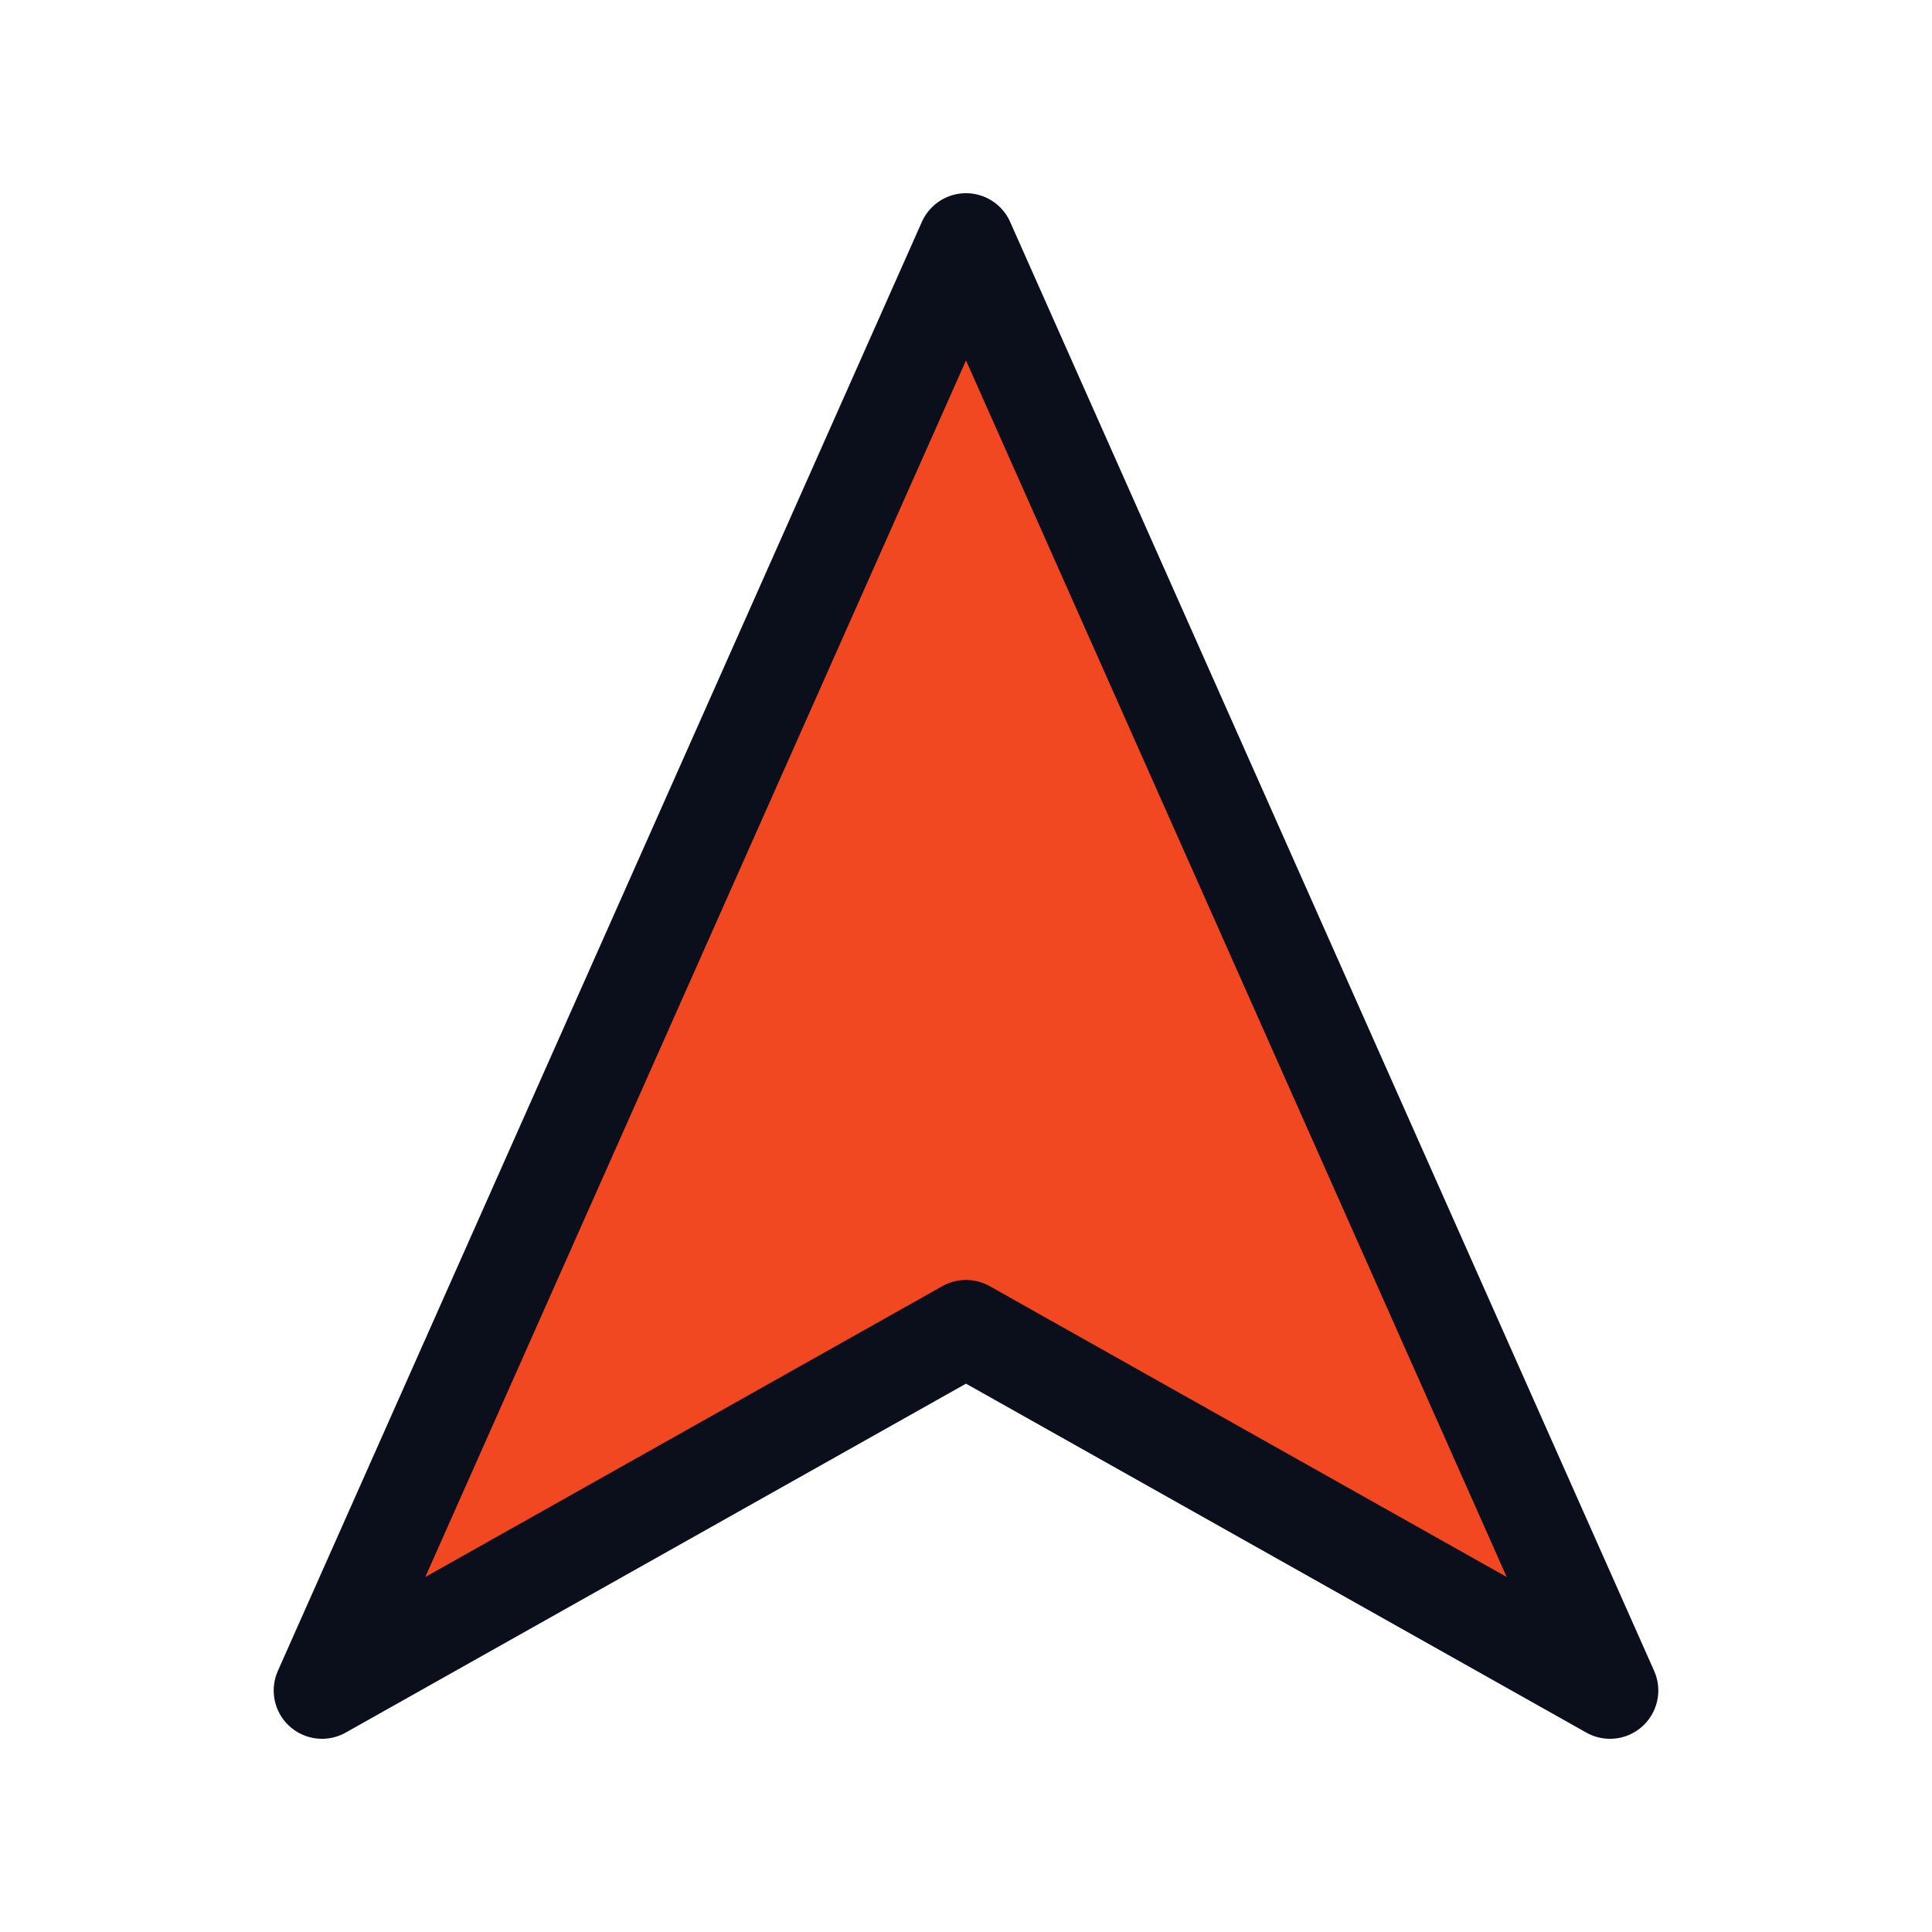
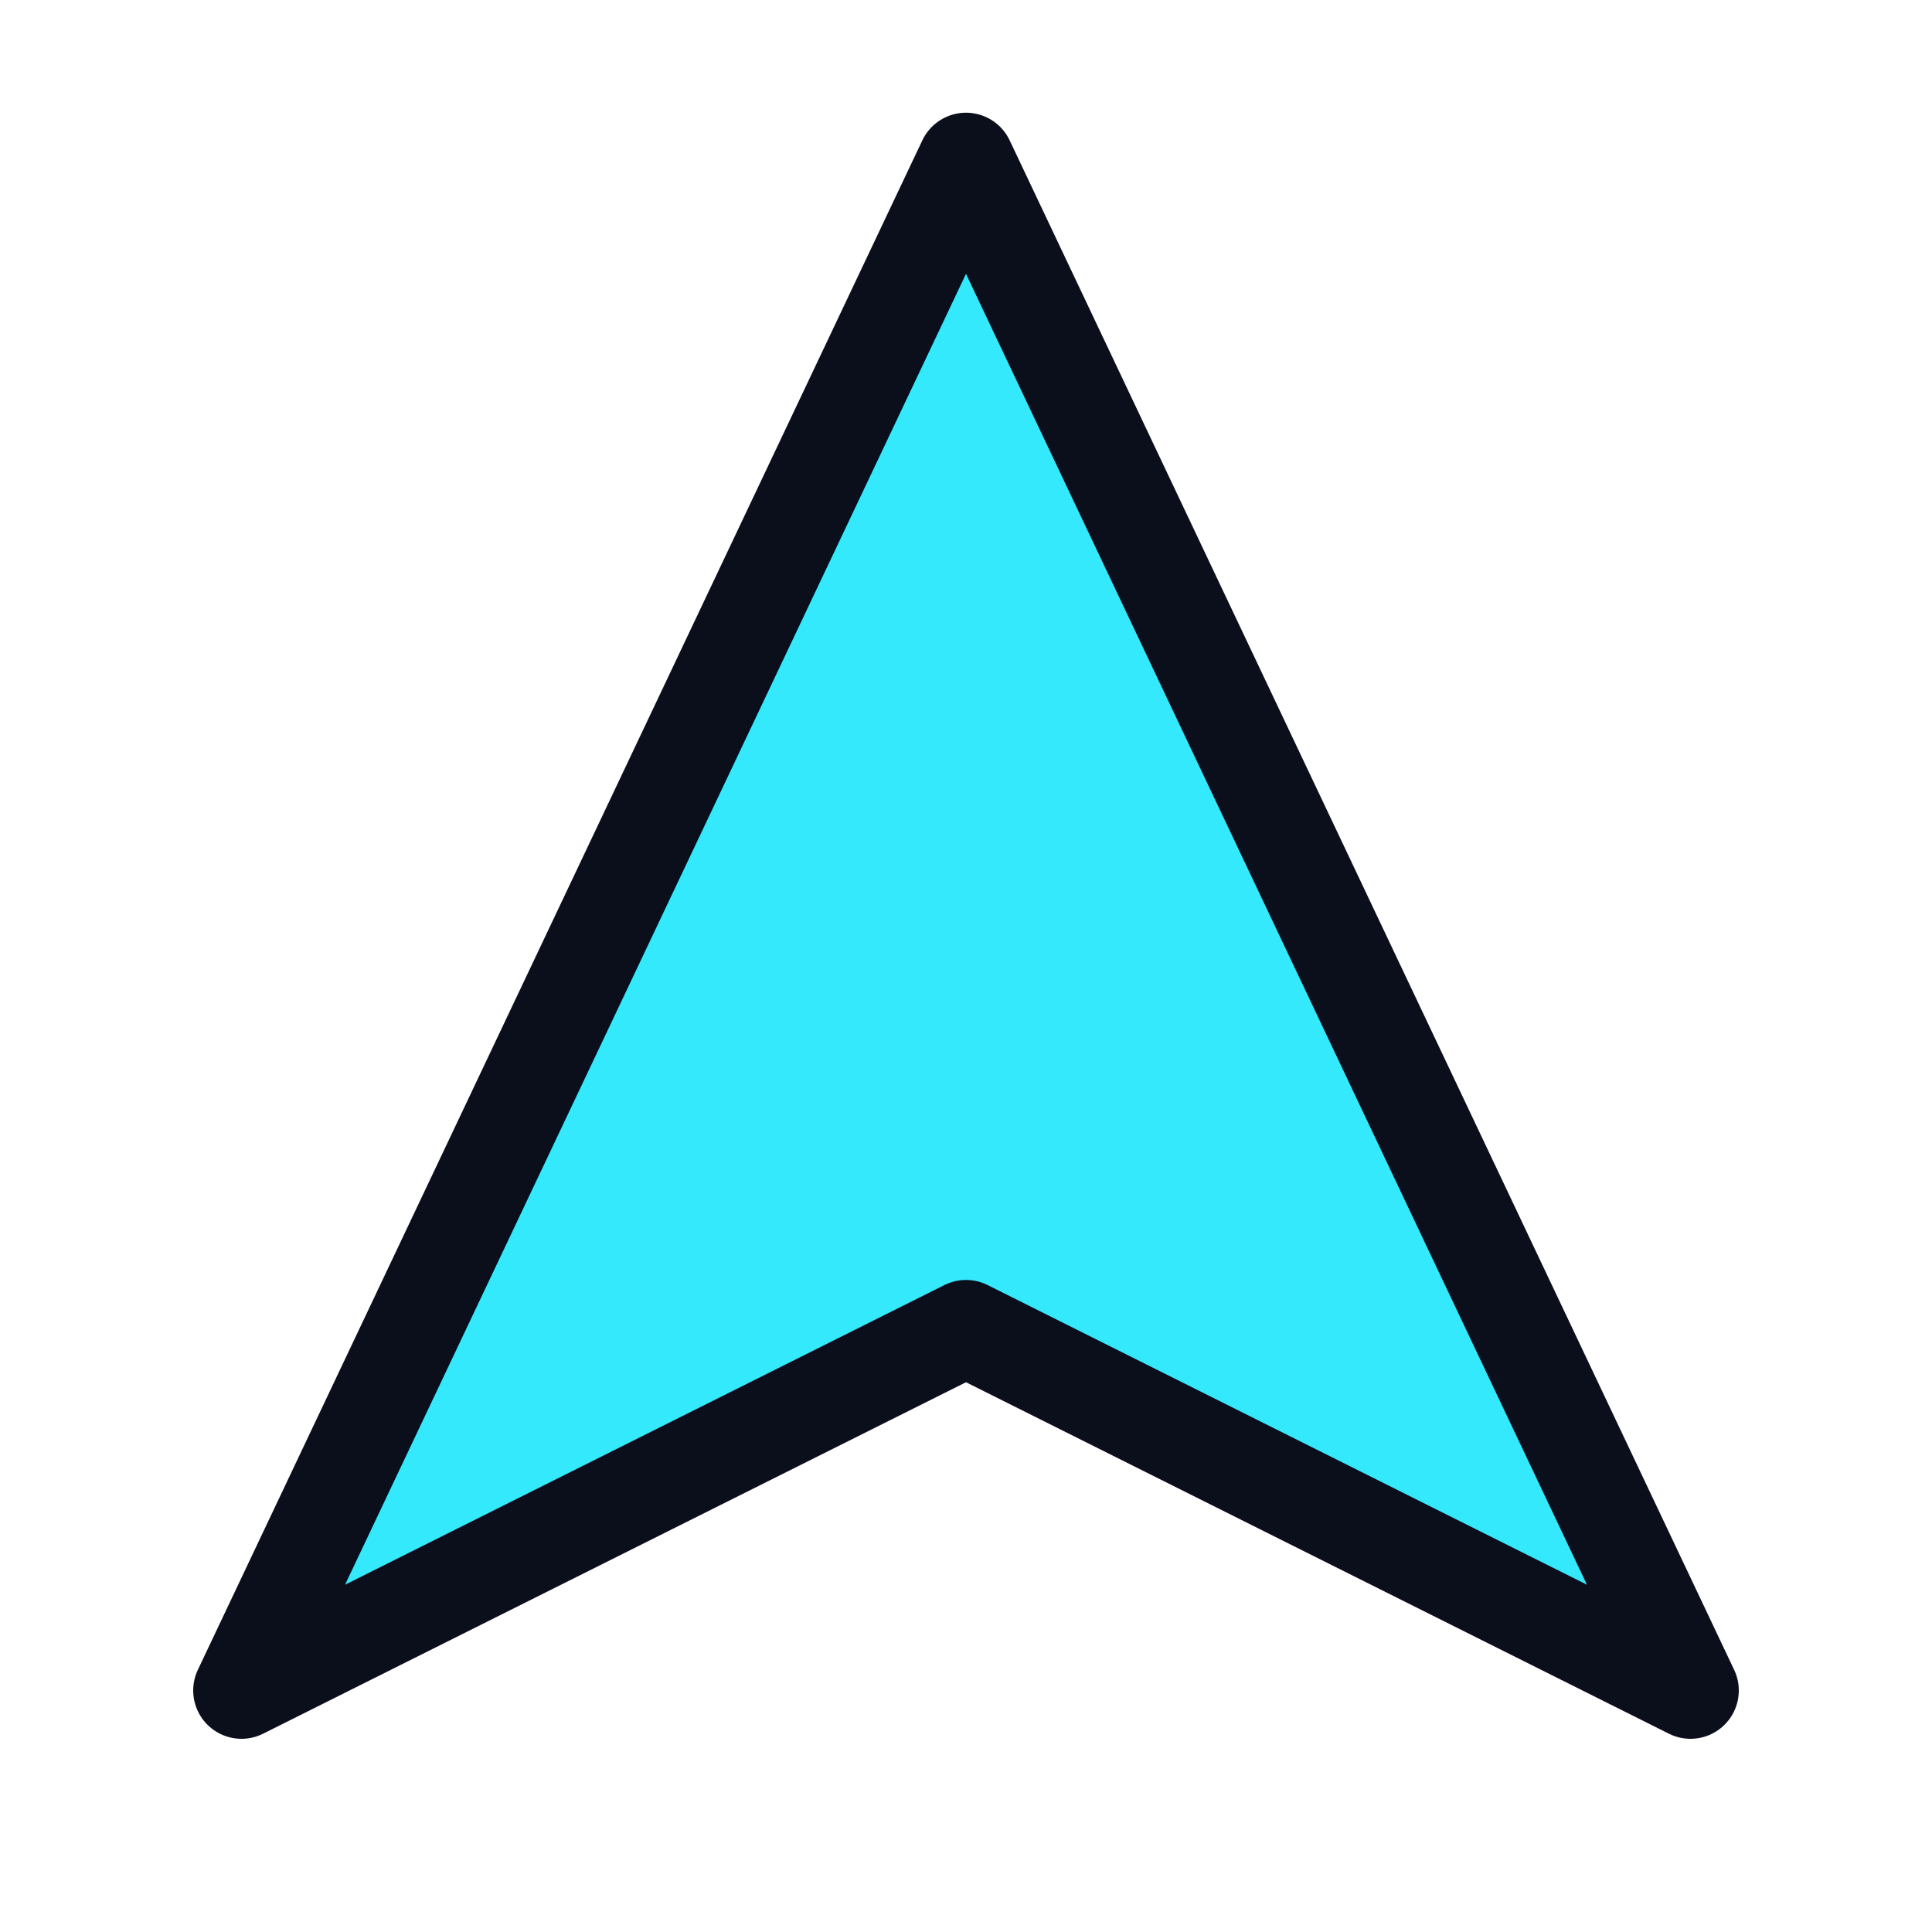
<svg xmlns="http://www.w3.org/2000/svg" width="24" height="24" viewBox="0 0 24 24" fill="none">
-   <path d="M12 3 20 21 12 16.5 4 21Z" fill="#F24822" stroke="#0B0F1C" stroke-width="1.2" stroke-linejoin="round" />
+   <path d="M12 2 21 21 12 16.5 3 21Z" fill="#35E9FD" stroke="#0B0F1C" stroke-width="1.2" stroke-linejoin="round" />
</svg>
